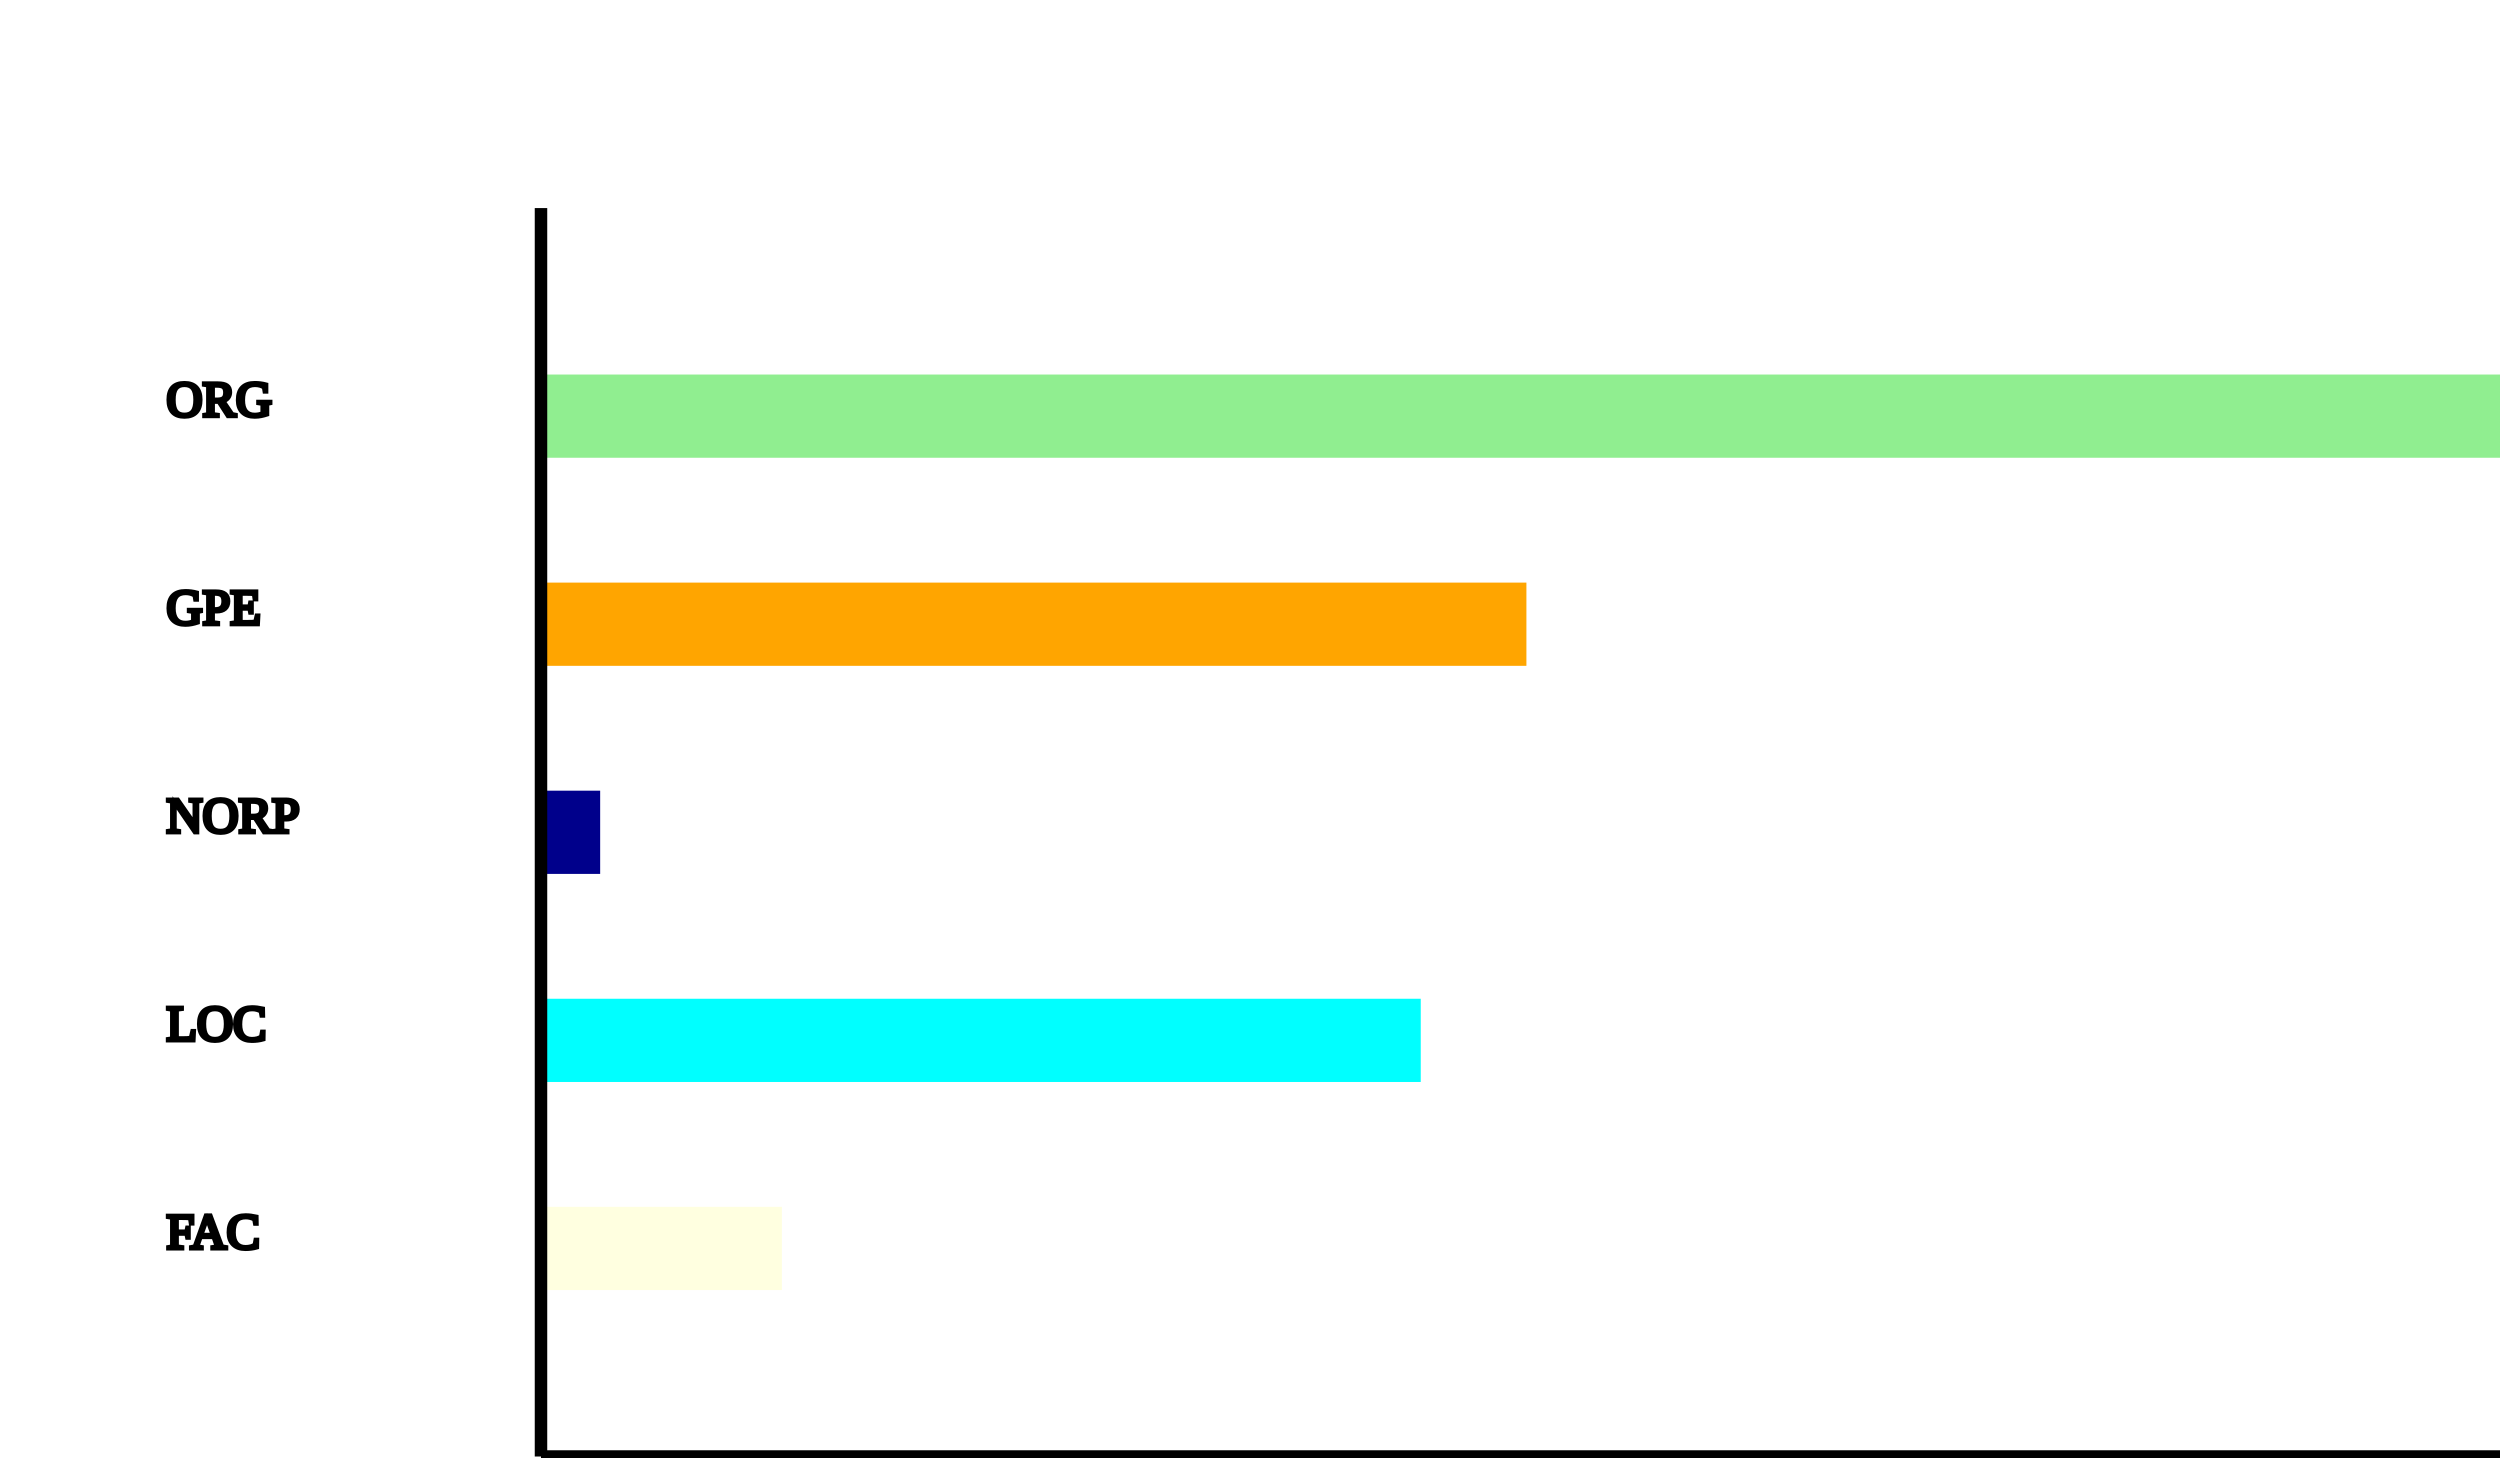
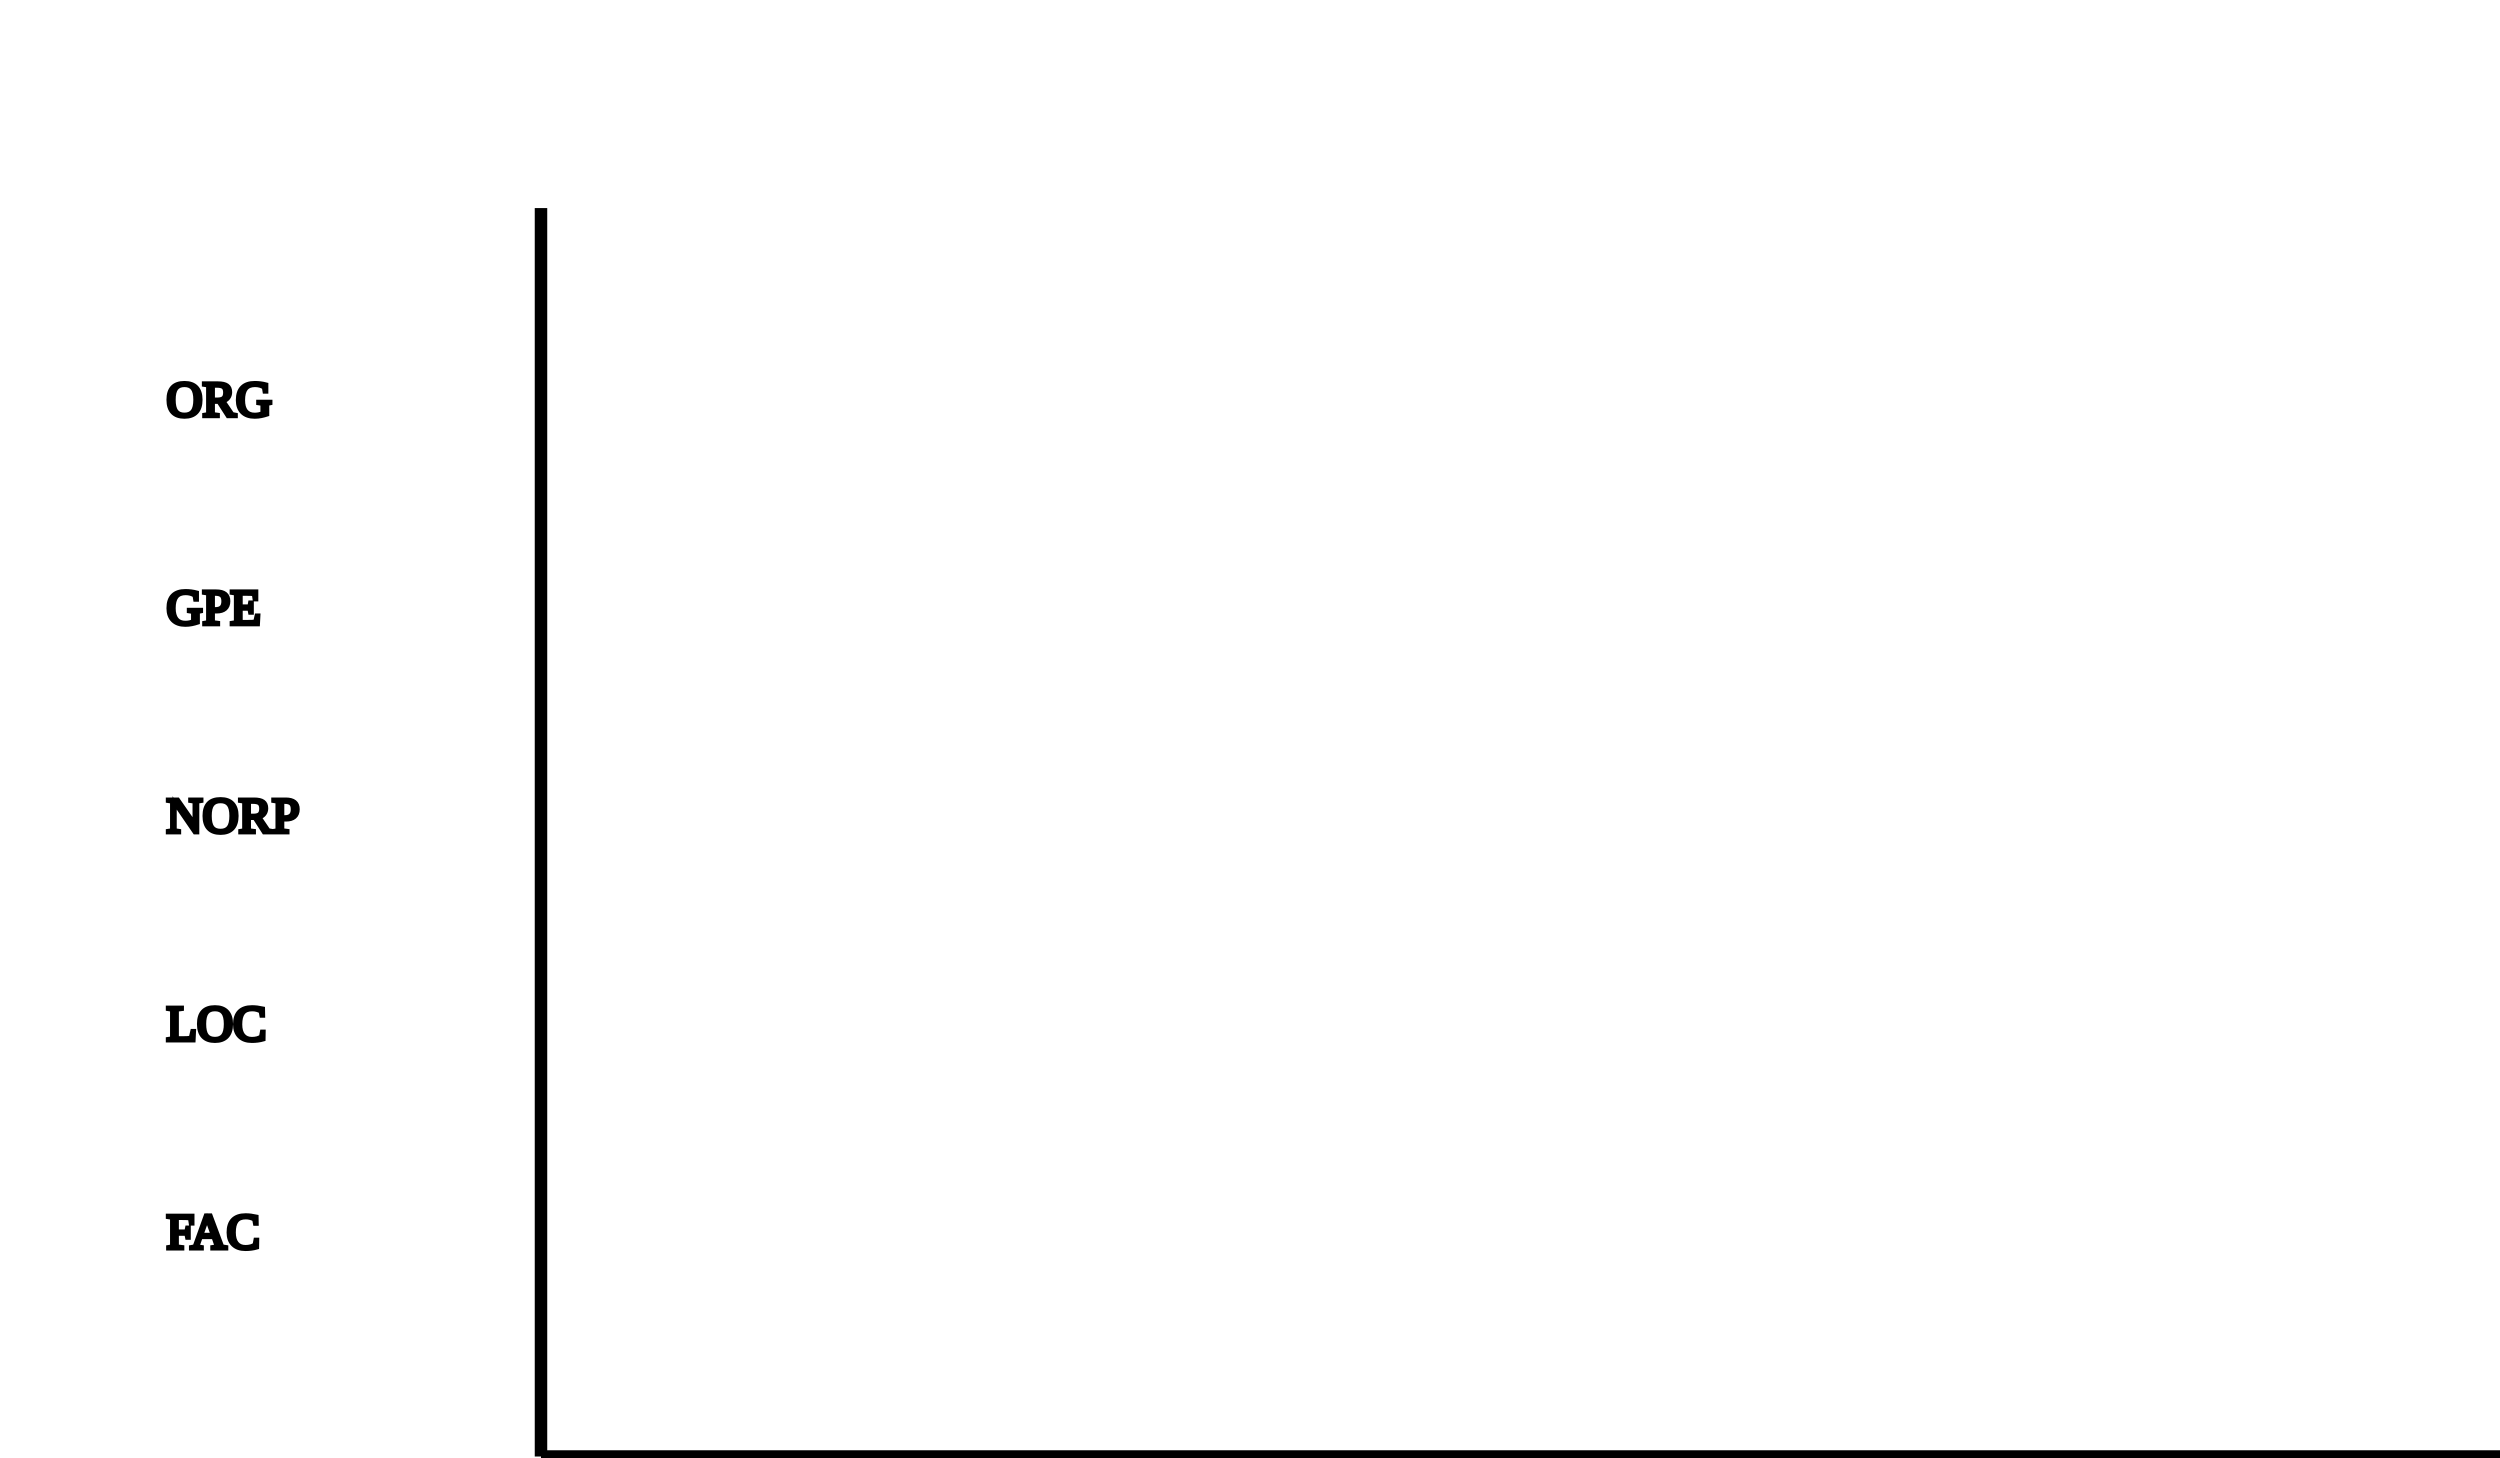
<svg xmlns="http://www.w3.org/2000/svg" width="100%" height="100%">
  <g transform="translate(130, 50)">
-     <g id="ORG" class="displayBars">
-       <line x1="0" y1="50" x2="479.687" y2="50" stroke="lightgreen" stroke-width="20" />
-       <text x="-90" y="50" stroke="black">ORG</text>
+     <g id="ORG">
+       <line x1="0" y1="50" x2="479.687" y2="50" stroke="lightgreen" stroke-width="20" style="display: none;" class="displayBars" />
+       <text x="-90" y="50" style="stroke: black;" class="textButton">ORG</text>
    </g>
-     <g id="GPE" class="displayBars">
-       <line x1="0" y1="100" x2="236.796" y2="100" stroke="orange" stroke-width="20" />
-       <text x="-90" y="100" stroke="black">GPE</text>
+     <g id="GPE">
+       <line x1="0" y1="100" x2="236.796" y2="100" stroke="orange" stroke-width="20" style="display: none;" class="displayBars" />
+       <text x="-90" y="100" style="stroke: black;" class="textButton">GPE</text>
    </g>
-     <g id="NORP" class="displayBars">
-       <line x1="0" y1="150" x2="14.219" y2="150" stroke="darkblue" stroke-width="20" />
-       <text x="-90" y="150" stroke="black">NORP</text>
+     <g id="NORP">
+       <line x1="0" y1="150" x2="14.219" y2="150" stroke="darkblue" stroke-width="20" style="display: none;" class="displayBars" />
+       <text x="-90" y="150" style="stroke: black;" class="textButton">NORP</text>
    </g>
-     <g id="LOC" class="displayBars">
-       <line x1="0" y1="200" x2="211.405" y2="200" stroke="aqua" stroke-width="20" />
-       <text x="-90" y="200" stroke="black">LOC</text>
+     <g id="LOC">
+       <line x1="0" y1="200" x2="211.405" y2="200" stroke="aqua" stroke-width="20" style="display: none;" class="displayBars" />
+       <text x="-90" y="200" style="stroke: black;" class="textButton">LOC</text>
    </g>
-     <g id="FAC" class="displayBars">
-       <line x1="0" y1="250" x2="57.893" y2="250" stroke="lightyellow" stroke-width="20" />
-       <text x="-90" y="250" stroke="black">FAC</text>
+     <g id="FAC">
+       <line x1="0" y1="250" x2="57.893" y2="250" stroke="lightyellow" stroke-width="20" style="display: none;" class="displayBars" />
+       <text x="-90" y="250" style="stroke: black;" class="textButton">FAC</text>
    </g>
    <line x1="0" y1="300" x2="500" y2="300" stroke="black" stroke-width="3" />
    <line x1="0" y1="300" x2="0" y2="0" stroke="black" stroke-width="3" />
    <g>
      <line x1="100" y1="325" x2="100" y2="300" stroke="black" stroke-width="1" />
      <text style="text-anchor: middle" x="100" y="350">10% </text>
    </g>
    <g>
      <line x1="200" y1="325" x2="200" y2="300" stroke="black" stroke-width="1" />
      <text style="text-anchor: middle" x="200" y="350">20% </text>
    </g>
    <g>
      <line x1="300" y1="325" x2="300" y2="300" stroke="black" stroke-width="1" />
      <text style="text-anchor: middle" x="300" y="350">30% </text>
    </g>
    <g>
      <line x1="400" y1="325" x2="400" y2="300" stroke="black" stroke-width="1" />
      <text style="text-anchor: middle" x="400" y="350">40% </text>
    </g>
    <g>
      <line x1="500" y1="325" x2="500" y2="300" stroke="black" stroke-width="1" />
      <text style="text-anchor: middle" x="500" y="350">50% </text>
    </g>
  </g>
</svg>
